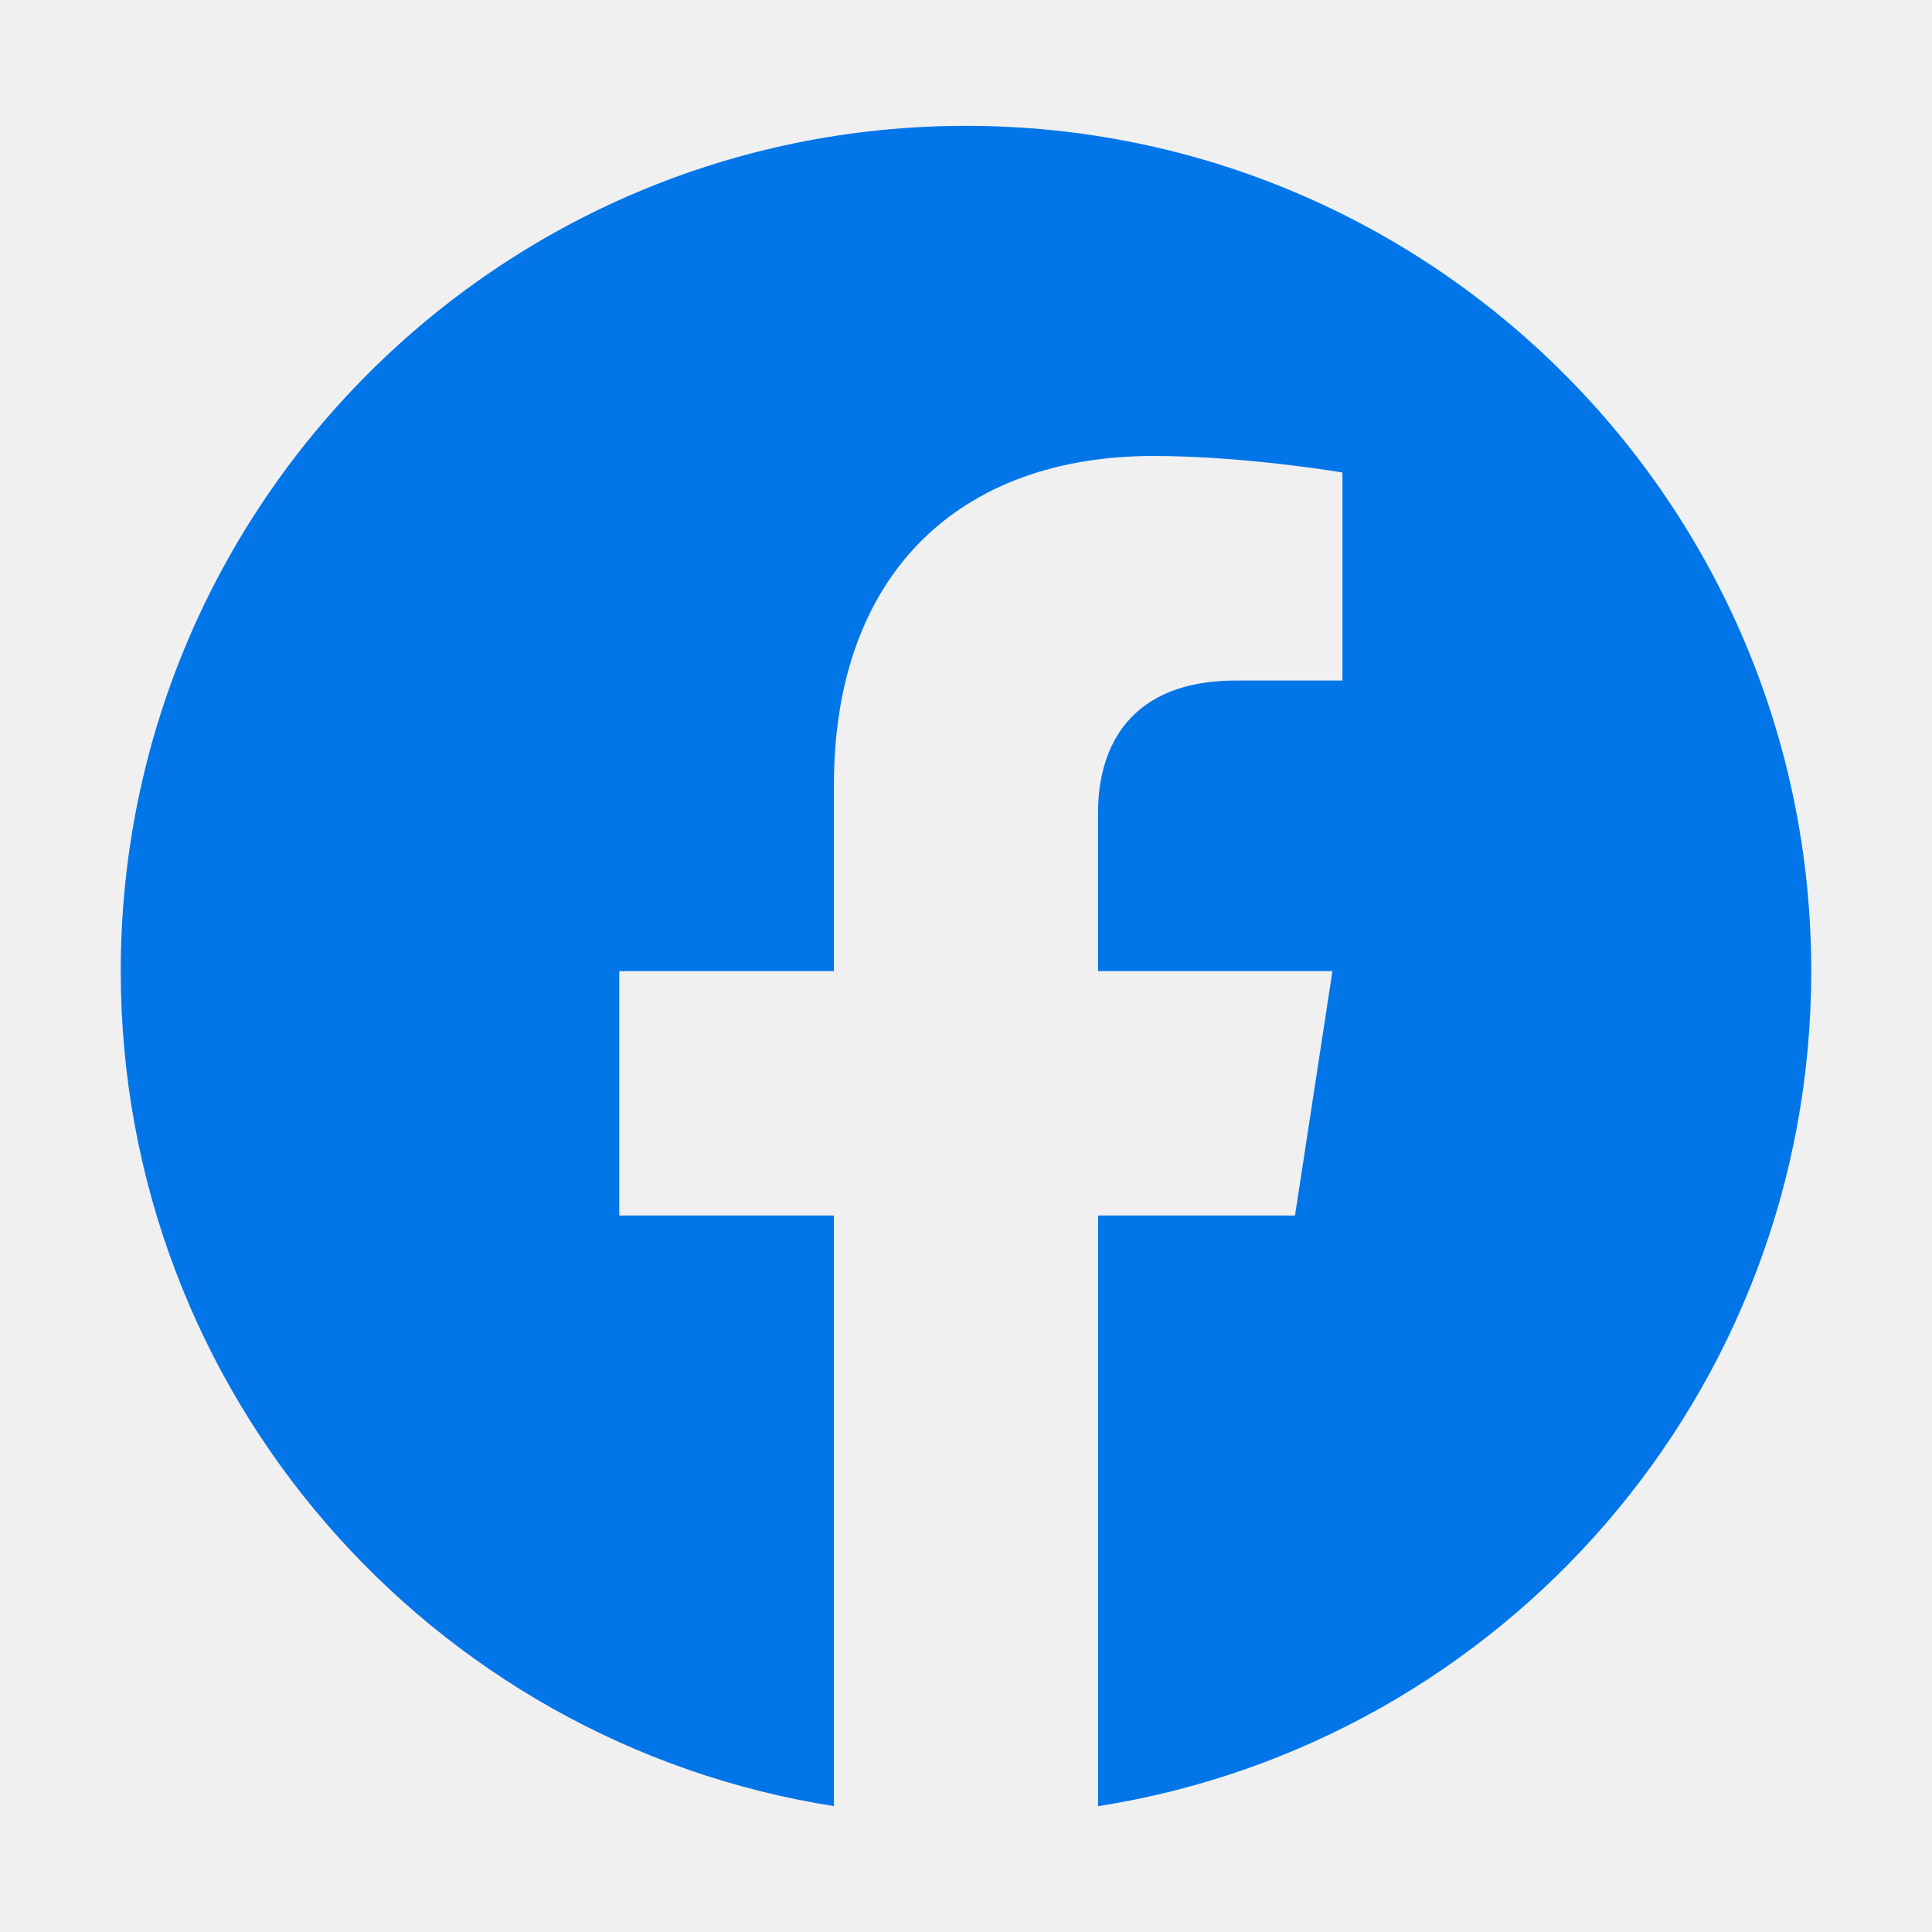
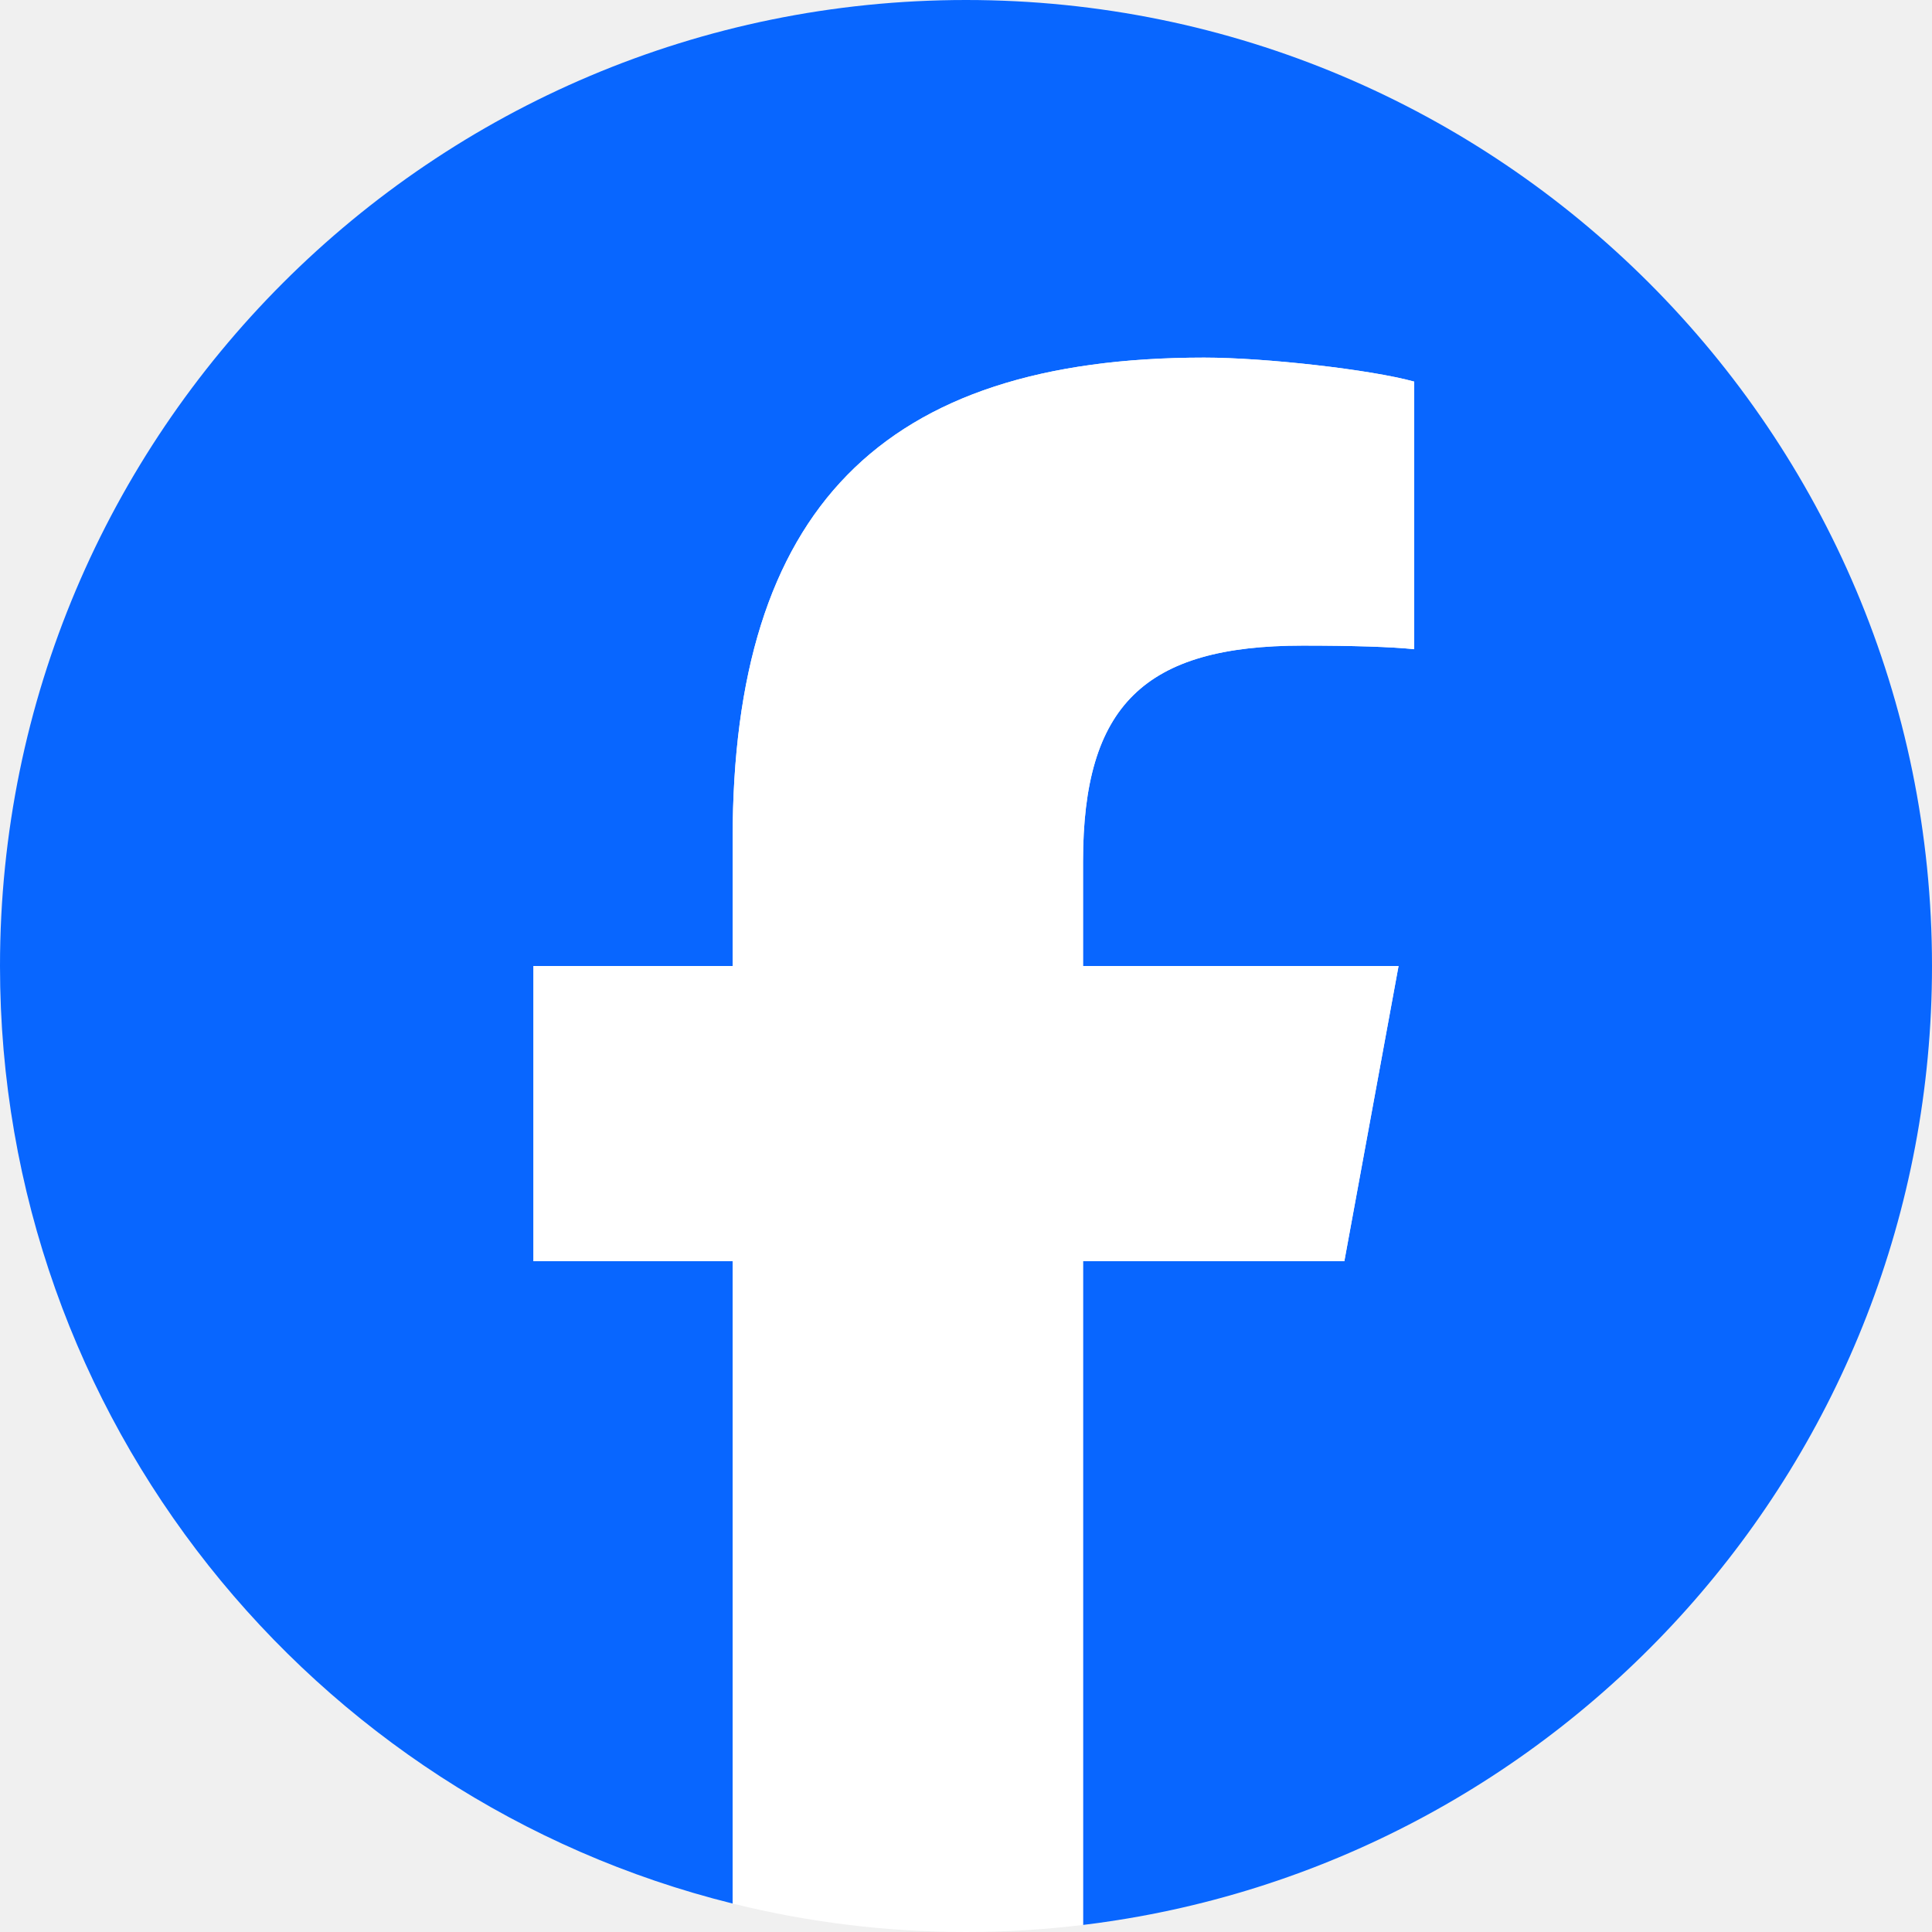
- <svg xmlns="http://www.w3.org/2000/svg" fill="#0275E8" class="ionicon" viewBox="0 0 512 512">
-   <path d="M480 257.35c0-123.7-100.3-224-224-224s-224 100.3-224 224c0 111.8 81.9 204.47 189 221.29V322.12h-56.89v-64.77H221V208c0-56.13 33.45-87.16 84.61-87.16 24.51 0 50.15 4.38 50.15 4.38v55.13H327.5c-27.81 0-36.51 17.26-36.51 35v42h62.12l-9.92 64.77H291v156.54c107.1-16.81 189-109.48 189-221.31z" fill-rule="evenodd" />
+ <svg xmlns="http://www.w3.org/2000/svg" version="1.1" id="svg9" width="666.667" height="666.667" viewBox="0 0 666.667 666.667">
+   <defs id="defs13">
+     <clipPath clipPathUnits="userSpaceOnUse" id="clipPath25">
+       <path d="M 0,700 H 700 V 0 H 0 Z" id="path23" />
+     </clipPath>
+   </defs>
+   <g id="g17" transform="matrix(1.333333,0,0,-1.333333,-133.3333,800)">
+     <g id="g19">
+       <g id="g21" clip-path="url(#clipPath25)">
+         <g id="g27" transform="translate(600,350)">
+           <path d="m 0,0 c 0,138.071 -111.929,250 -250,250 -138.071,0 -250,-111.929 -250,-250 0,-117.245 80.715,-215.622 189.606,-242.638 v 166.242 h -51.552 V 0 h 51.552 v 32.919 c 0,85.092 38.508,124.532 122.048,124.532 15.838,0 43.167,-3.105 54.347,-6.211 V 81.986 c -5.901,0.621 -16.149,0.932 -28.882,0.932 -40.993,0 -56.832,-15.528 -56.832,-55.9 V 0 h 81.659 l -14.028,-76.396 h -67.631 V -248.169 C -95.927,-233.218 0,-127.818 0,0" style="fill:#0866ff;fill-opacity:1;fill-rule:nonzero;stroke:none" id="path29" />
+         </g>
+         <g id="g31" transform="translate(447.9175,273.6036)">
+           <path d="M 0,0 14.029,76.396 H -67.63 v 27.019 c 0,40.372 15.838,55.899 56.831,55.899 12.733,0 22.981,-0.31 28.882,-0.931 v 69.253 c -11.18,3.106 -38.509,6.212 -54.347,6.212 -83.539,0 -122.048,-39.441 -122.048,-124.533 V 76.396 h -51.552 V 0 h 51.552 v -166.242 c 19.343,-4.798 39.568,-7.362 60.394,-7.362 10.254,0 20.358,0.632 30.288,1.831 L -67.63,0 Z" style="fill:#ffffff;fill-opacity:1;fill-rule:nonzero;stroke:none" id="path33" />
+         </g>
+       </g>
+     </g>
+   </g>
</svg>
